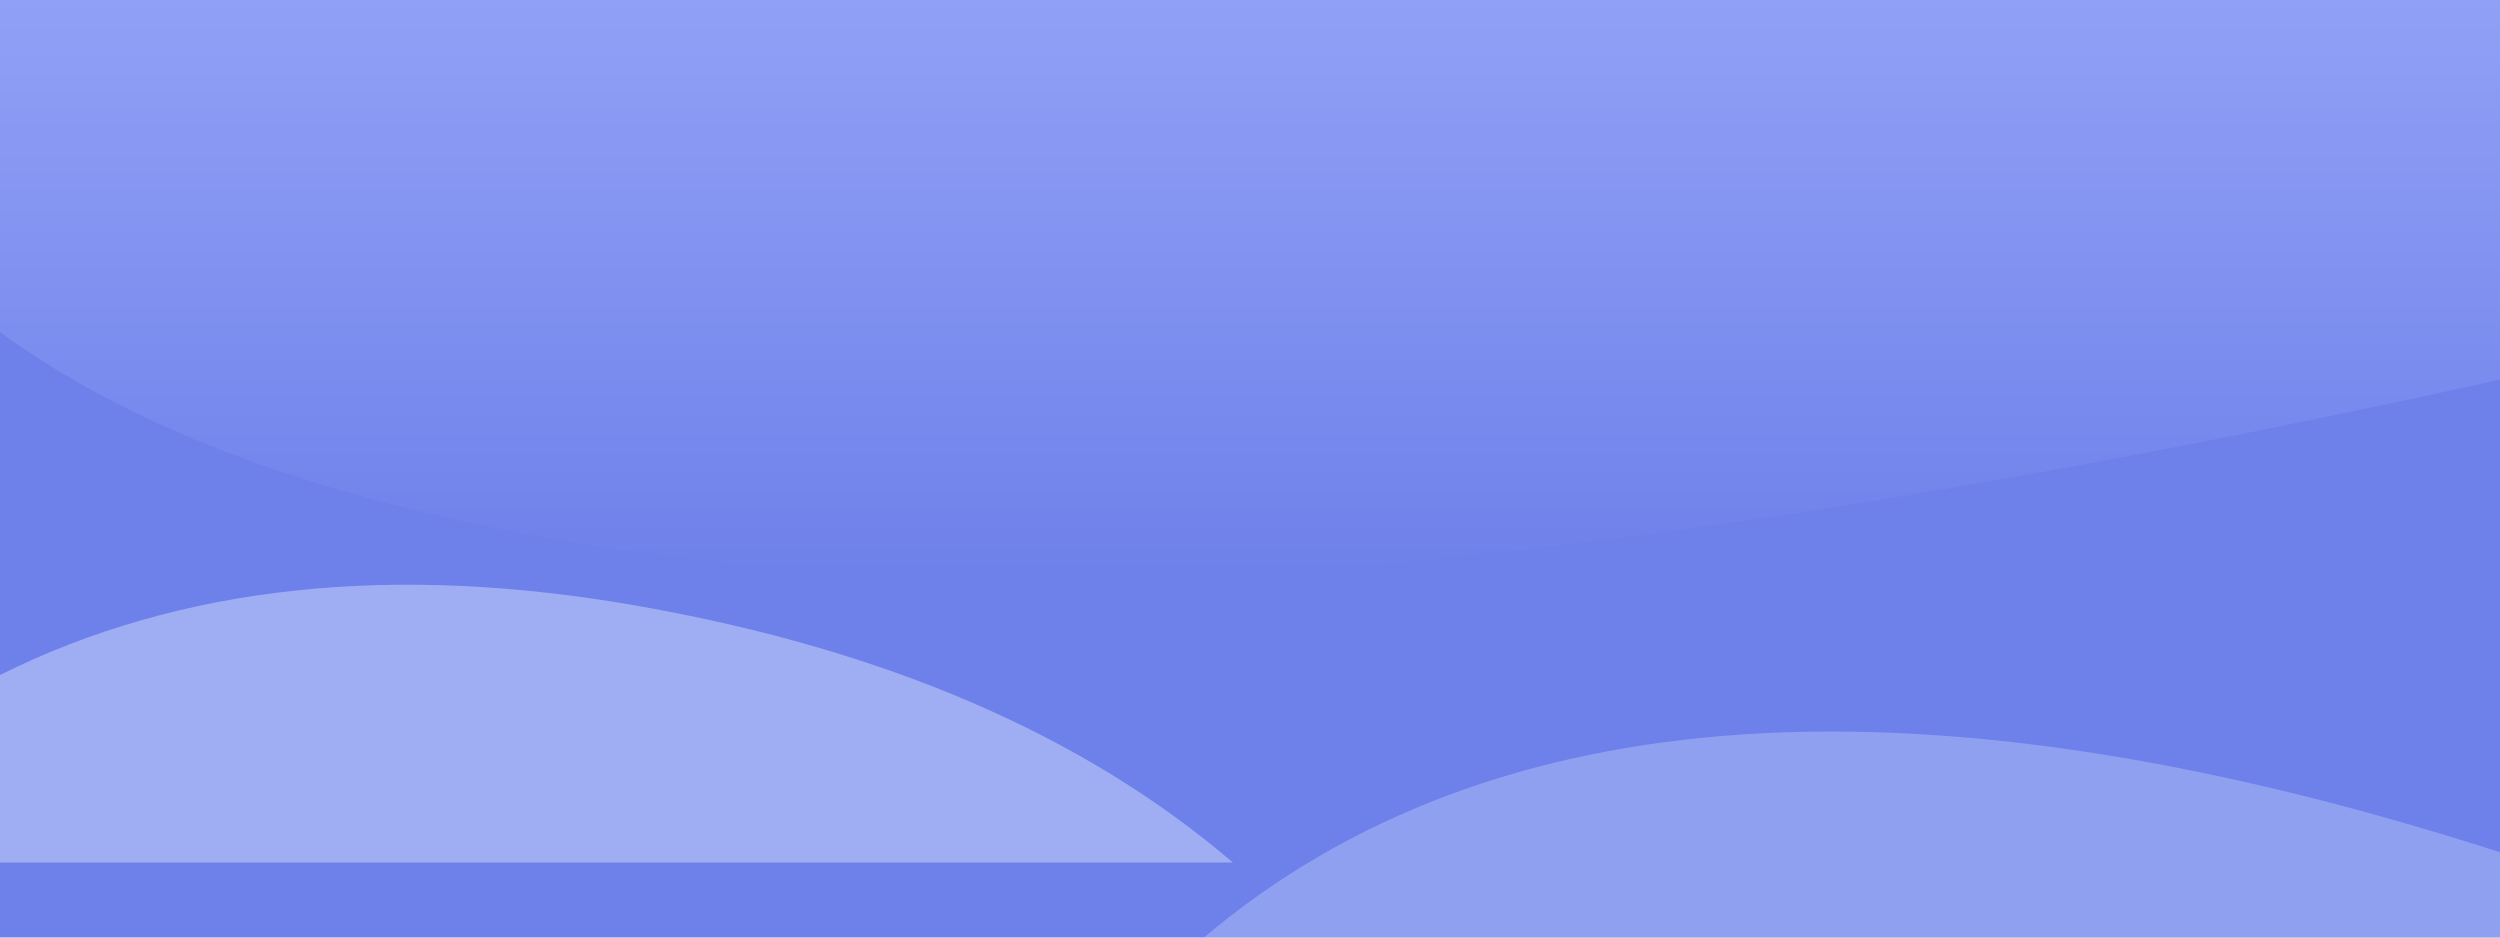
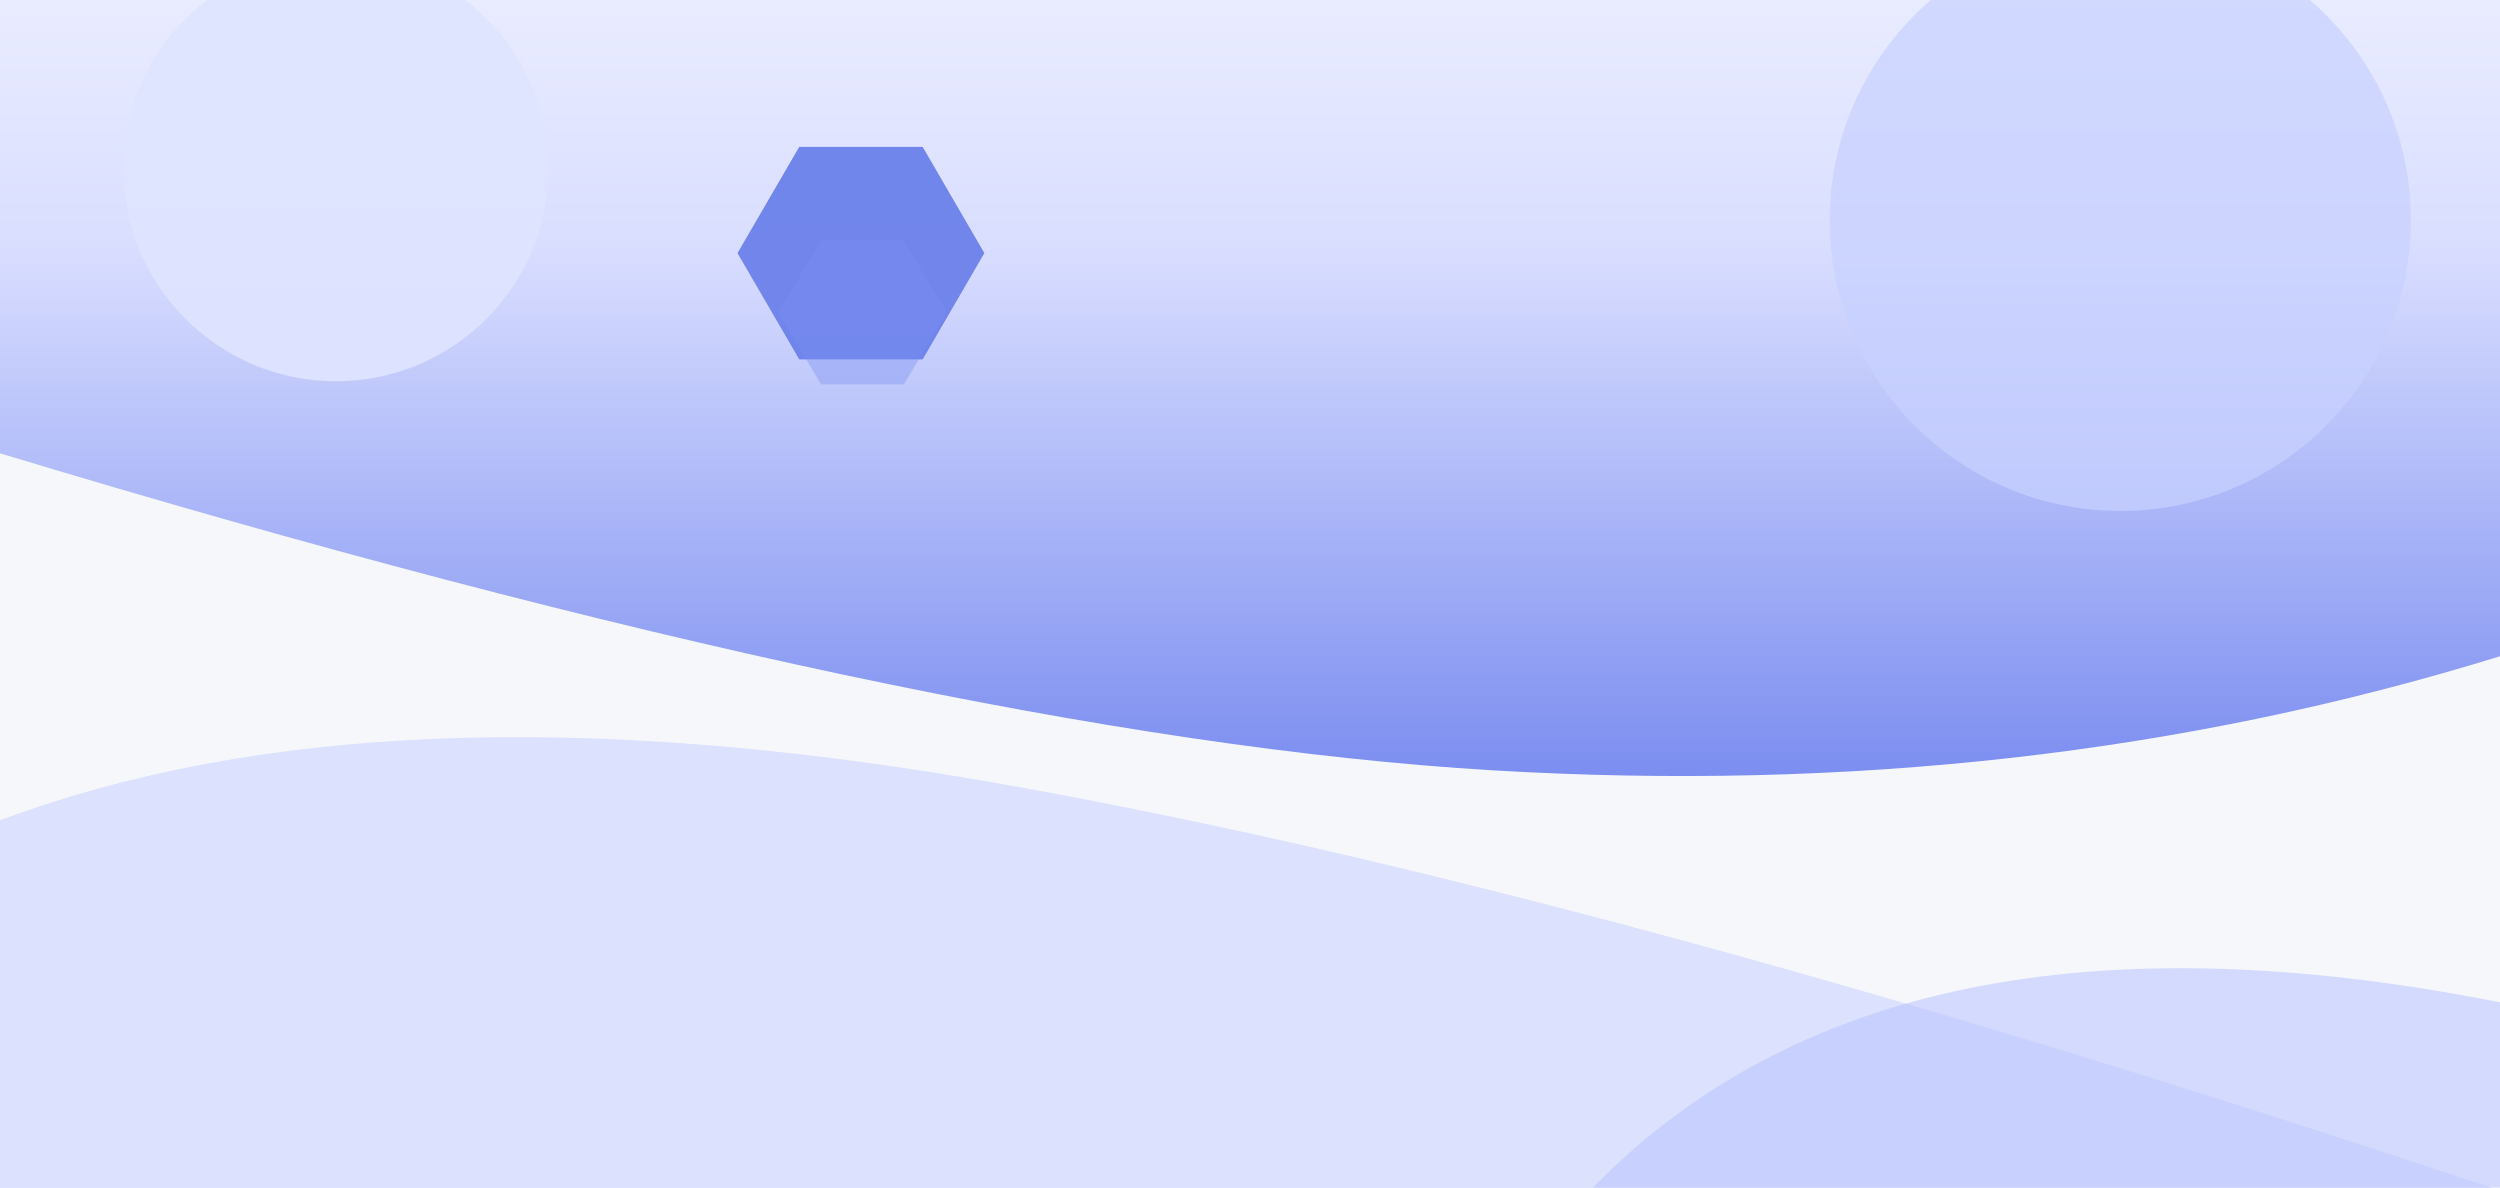
- <svg xmlns="http://www.w3.org/2000/svg" width="1600" height="600" viewBox="0 0 1600 600" fill="none">
-   <rect width="1600" height="600" fill="#6E81EA" />
-   <circle cx="1298" cy="127" r="173" fill="#91A0F6" fill-opacity="0.45" />
-   <circle cx="242" cy="86" r="136" fill="#A8B4FF" fill-opacity="0.42" />
-   <path d="M0 432C115 374.667 251.5 360 409.5 388C567.5 416 694 470.667 789 552H0V432Z" fill="#DCE2FF" fill-opacity="0.45" />
-   <path d="M770.5 600C954.5 444.8 1231.17 426.667 1600.5 545.6V600H770.5Z" fill="#D5DDFF" fill-opacity="0.33" />
-   <path d="M0 212.5C118 298.833 300.833 350.5 548.5 367.5C796.167 384.5 1146.67 343 1600 243V0H0V212.5Z" fill="url(#paint0_linear_4_10)" />
+ <svg xmlns="http://www.w3.org/2000/svg" width="1600" height="760" viewBox="0 0 1600 760" fill="none">
+   <rect width="1600" height="760" fill="#F6F7FB" />
+   <path d="M0 0H1600V420C1398.55 482.323 1183.5 506.65 954.84 492.98C718.851 478.879 400.571 411.263 0 290.13V0Z" fill="url(#paint0_linear_42_3)" />
+   <path d="M0 525C163.5 463.667 373.833 455.333 631 500C888.167 544.667 1211.17 632 1600 762H0V525Z" fill="#CBD4FF" fill-opacity="0.62" />
+   <path d="M1019.5 760C1146.83 629.5 1340.33 590 1600 641.5V760H1019.5Z" fill="#B7C3FF" fill-opacity="0.55" />
+   <circle cx="1357" cy="141" r="186" fill="#C8D1FF" fill-opacity="0.72" />
+   <circle cx="215" cy="108" r="136" fill="#DFE5FF" fill-opacity="0.9" />
+   <path d="M472 162L511.5 230H590.5L630 162L590.5 94H511.5L472 162Z" fill="#6D81EA" fill-opacity="0.95" />
+   <path d="M498 200L525.5 246H578.5L606 200L578.5 154H525.5L498 200Z" fill="#7B8EF0" fill-opacity="0.38" />
  <defs>
-     <linearGradient id="paint0_linear_4_10" x1="800" y1="0" x2="800" y2="367.5" gradientUnits="userSpaceOnUse">
-       <stop stop-color="#91A0F6" />
-       <stop offset="1" stop-color="#6E81EA" />
+     <linearGradient id="paint0_linear_42_3" x1="800" y1="0" x2="800" y2="493.98" gradientUnits="userSpaceOnUse">
+       <stop stop-color="#E9ECFF" />
+       <stop offset="0.32" stop-color="#D9DEFF" />
+       <stop offset="1" stop-color="#7C8EF0" />
    </linearGradient>
  </defs>
</svg>
